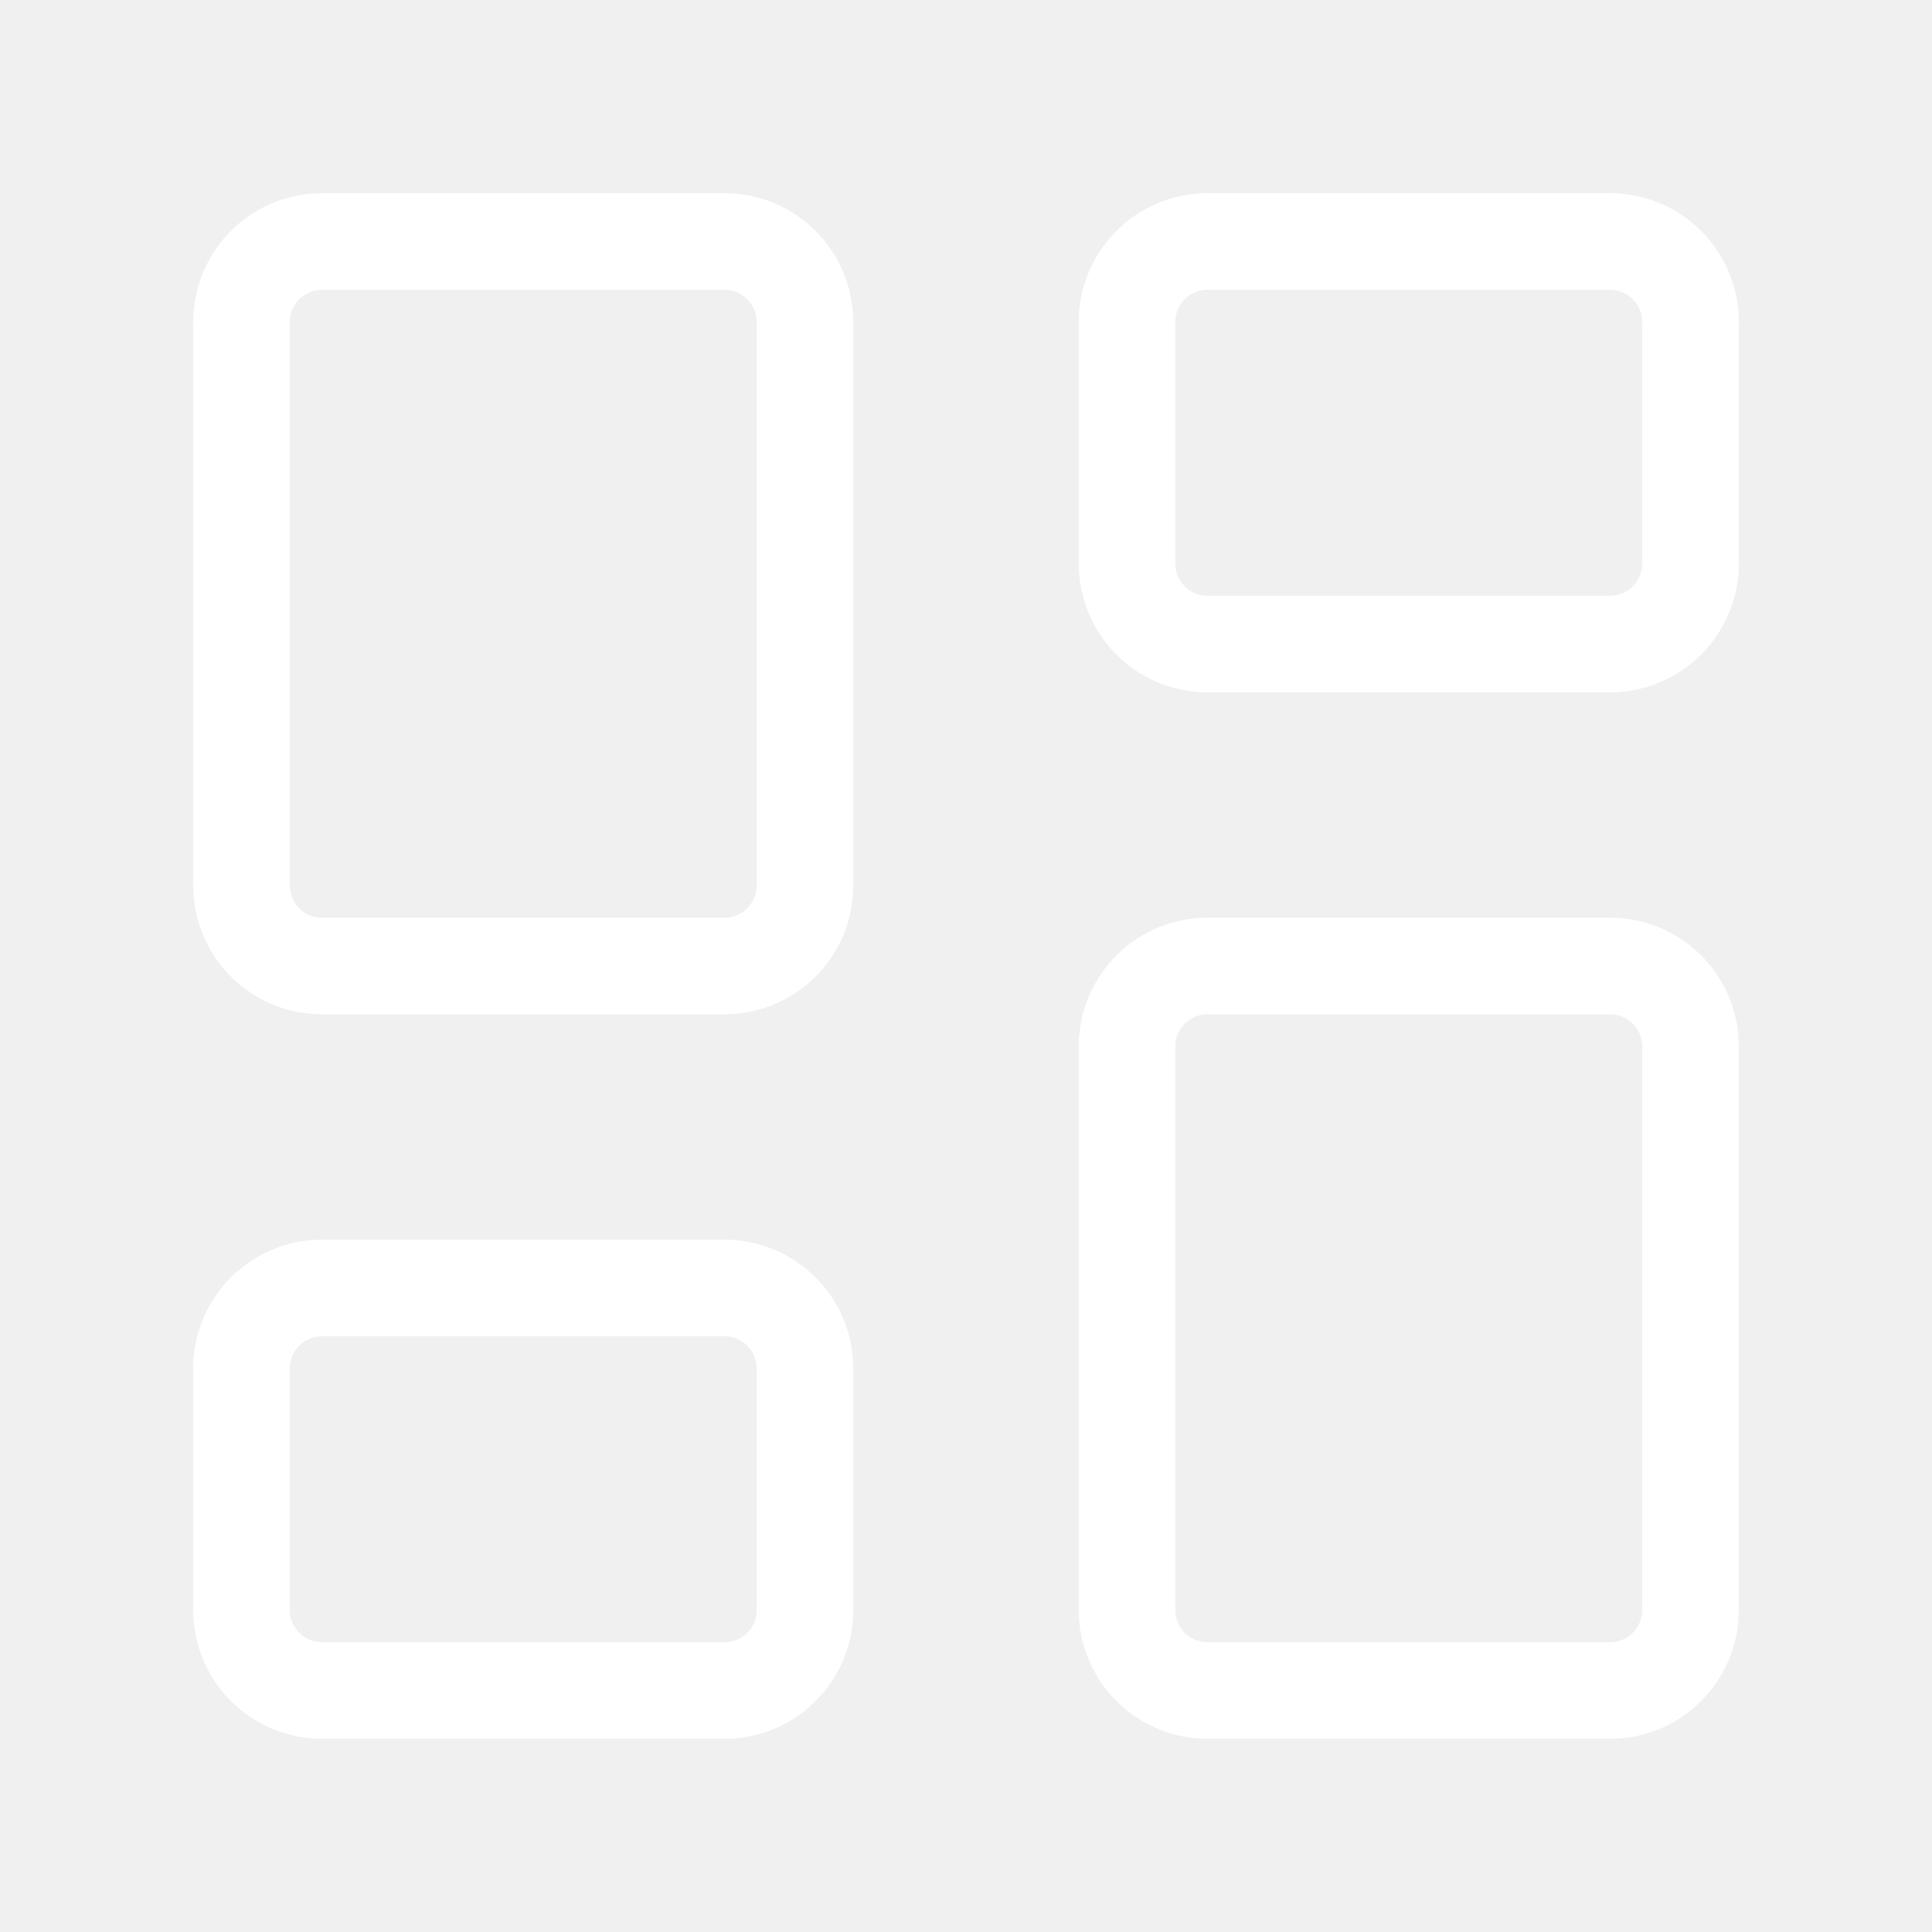
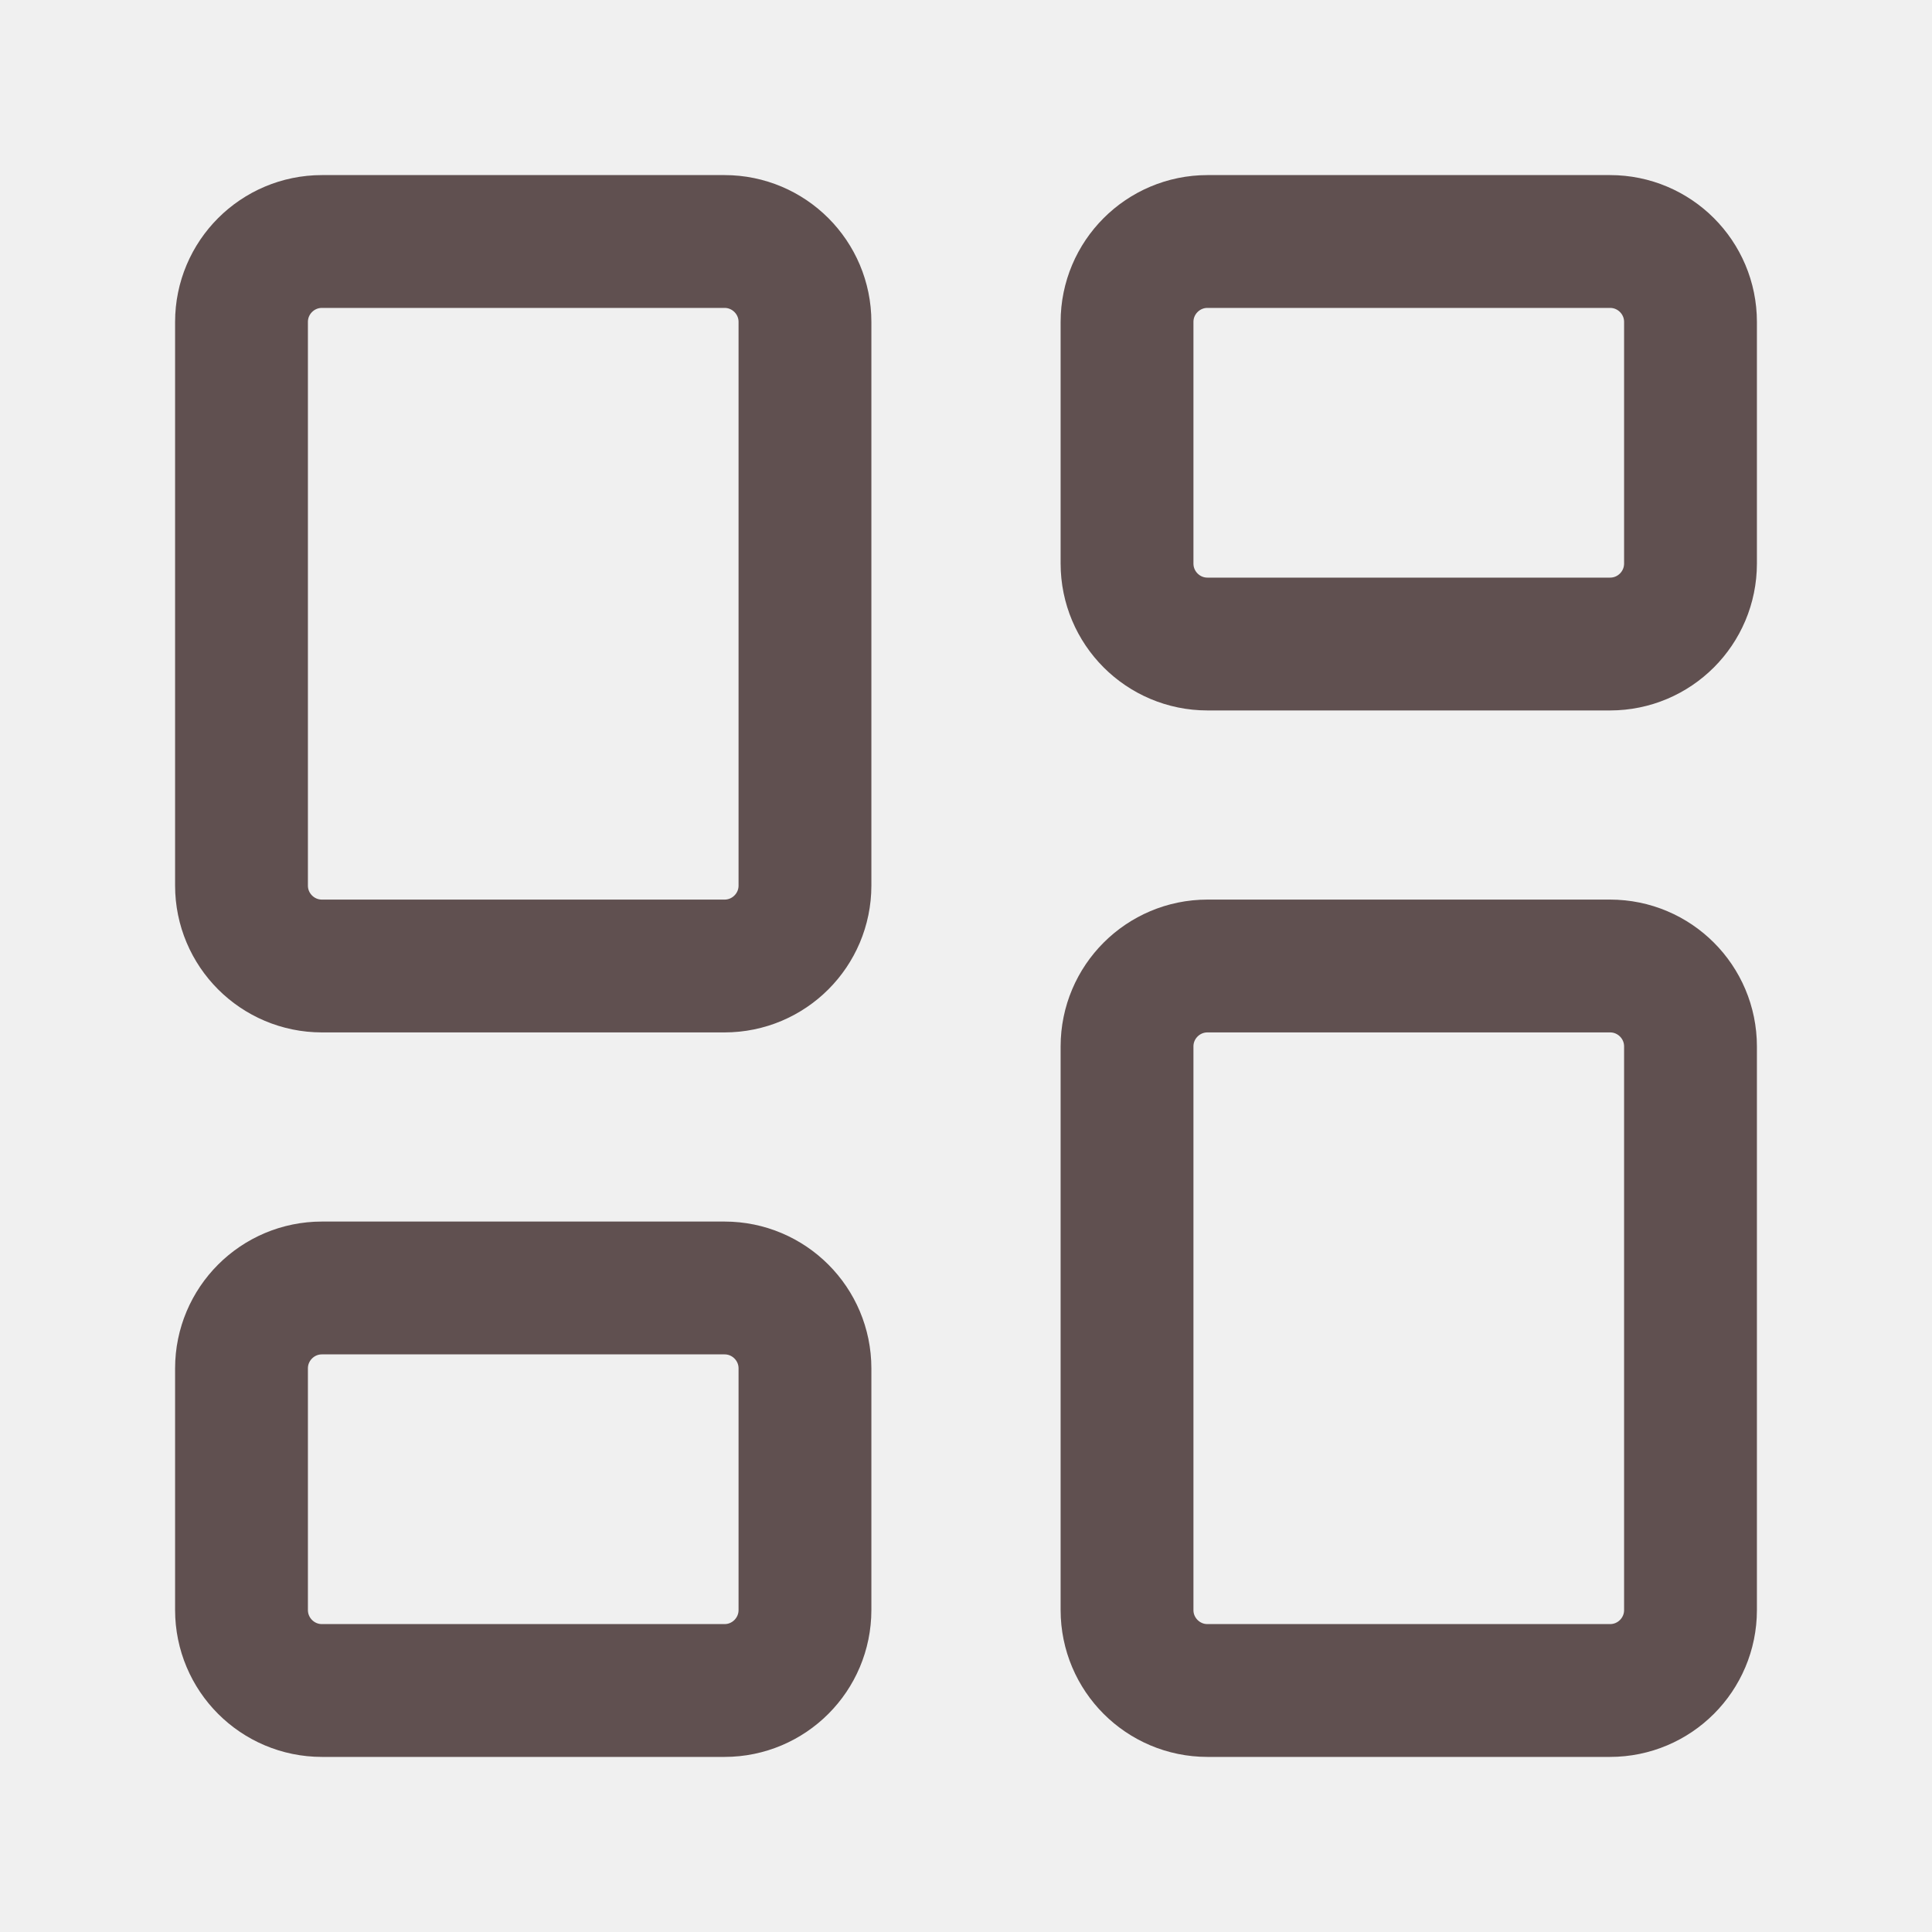
<svg xmlns="http://www.w3.org/2000/svg" width="20" height="20" viewBox="0 0 20 20" fill="none">
-   <path d="M7.5 2.5H3.333C2.873 2.5 2.5 2.873 2.5 3.333V9.167C2.5 9.627 2.873 10 3.333 10H7.5C7.96 10 8.333 9.627 8.333 9.167V3.333C8.333 2.873 7.96 2.5 7.5 2.5Z" stroke="white" strokeWidth="1.375" strokeLinecap="round" />
-   <path d="M16.667 2.5H12.5C12.04 2.5 11.667 2.873 11.667 3.333V5.833C11.667 6.294 12.04 6.667 12.5 6.667H16.667C17.127 6.667 17.5 6.294 17.5 5.833V3.333C17.5 2.873 17.127 2.5 16.667 2.5Z" stroke="white" strokeWidth="1.375" strokeLinecap="round" />
-   <path d="M16.667 10H12.5C12.04 10 11.667 10.373 11.667 10.833V16.667C11.667 17.127 12.04 17.5 12.5 17.5H16.667C17.127 17.5 17.5 17.127 17.5 16.667V10.833C17.5 10.373 17.127 10 16.667 10Z" stroke="white" strokeWidth="1.375" strokeLinecap="round" />
-   <path d="M7.5 13.333H3.333C2.873 13.333 2.5 13.706 2.5 14.167V16.667C2.5 17.127 2.873 17.5 3.333 17.5H7.5C7.96 17.5 8.333 17.127 8.333 16.667V14.167C8.333 13.706 7.96 13.333 7.5 13.333Z" stroke="white" strokeWidth="1.375" strokeLinecap="round" />
+   <path d="M7.5 2.5H3.333C2.873 2.5 2.5 2.873 2.5 3.333V9.167C2.5 9.627 2.873 10 3.333 10H7.5C7.96 10 8.333 9.627 8.333 9.167V3.333C8.333 2.873 7.96 2.5 7.5 2.5Z" stroke="#605050" stroke-width="1.375" stroke-linecap="round" />
+   <path d="M16.667 2.5H12.5C12.04 2.5 11.667 2.873 11.667 3.333V5.833C11.667 6.294 12.04 6.667 12.5 6.667H16.667C17.127 6.667 17.5 6.294 17.5 5.833V3.333C17.5 2.873 17.127 2.5 16.667 2.5Z" stroke="#605050" stroke-width="1.375" stroke-linecap="round" />
+   <path d="M16.667 10H12.5C12.04 10 11.667 10.373 11.667 10.833V16.667C11.667 17.127 12.04 17.5 12.5 17.5H16.667C17.127 17.5 17.5 17.127 17.5 16.667V10.833C17.5 10.373 17.127 10 16.667 10Z" stroke="#605050" stroke-width="1.375" stroke-linecap="round" />
+   <path d="M7.5 13.333H3.333C2.873 13.333 2.5 13.706 2.5 14.166V16.666C2.5 17.127 2.873 17.5 3.333 17.5H7.5C7.96 17.5 8.333 17.127 8.333 16.666V14.166C8.333 13.706 7.96 13.333 7.5 13.333Z" stroke="#605050" stroke-width="1.375" stroke-linecap="round" />
</svg>
